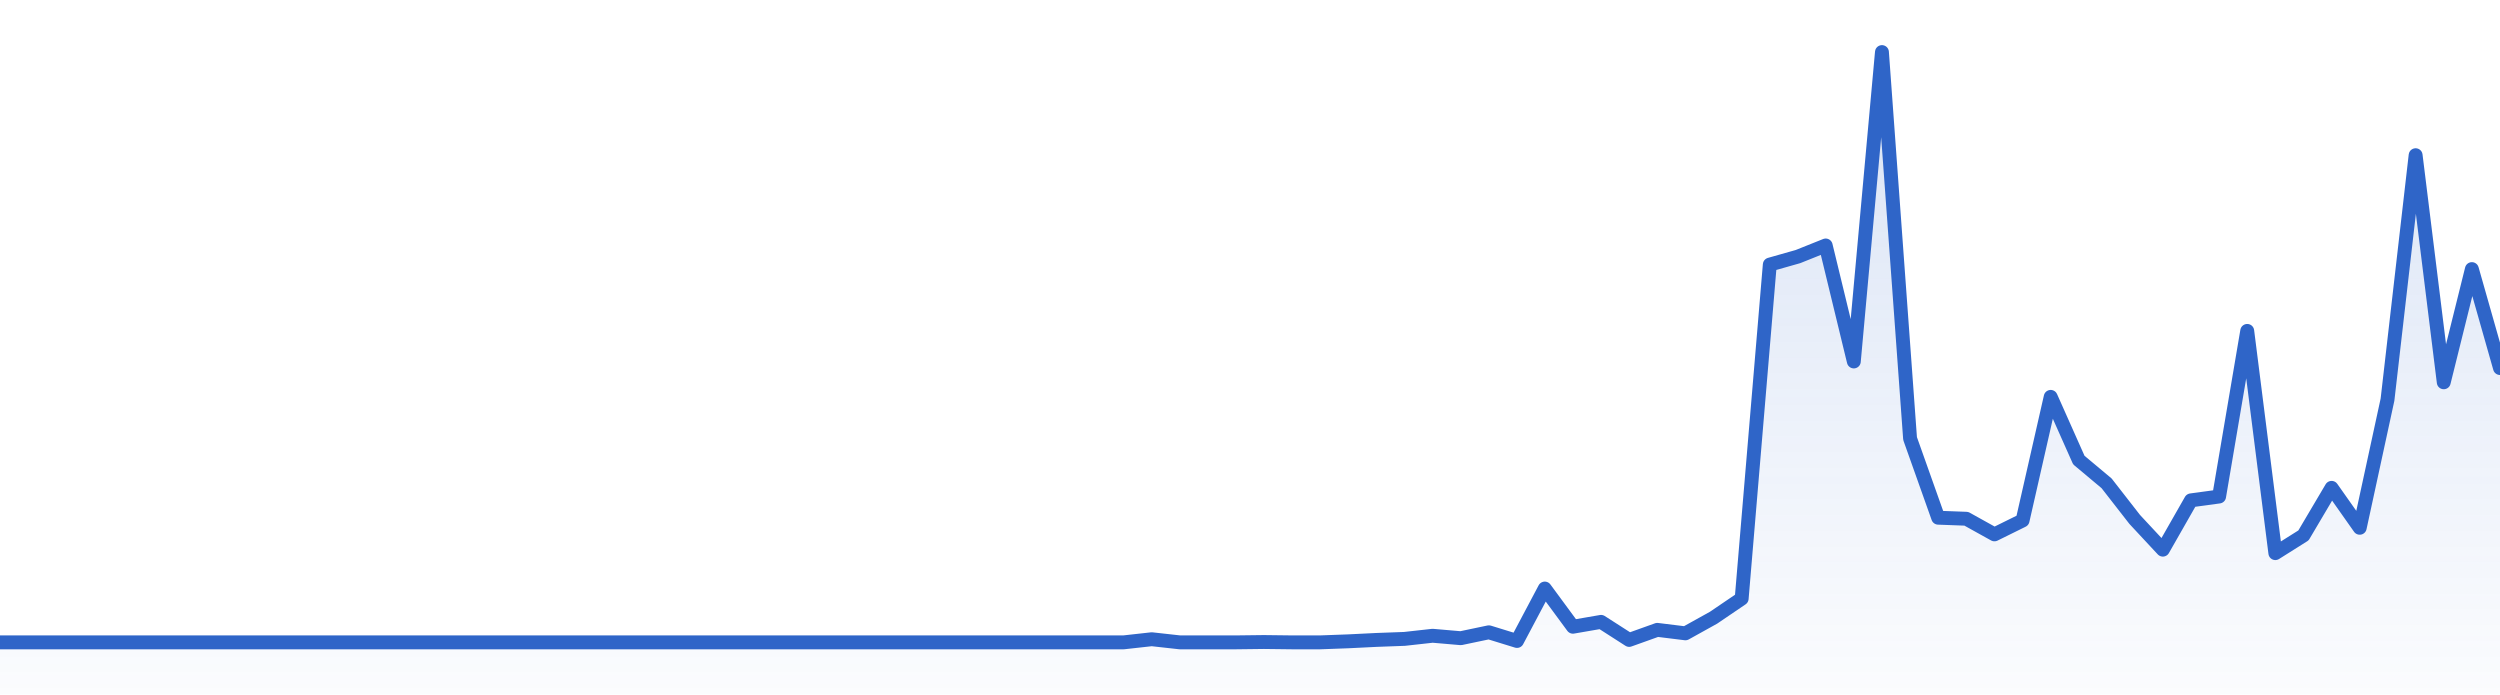
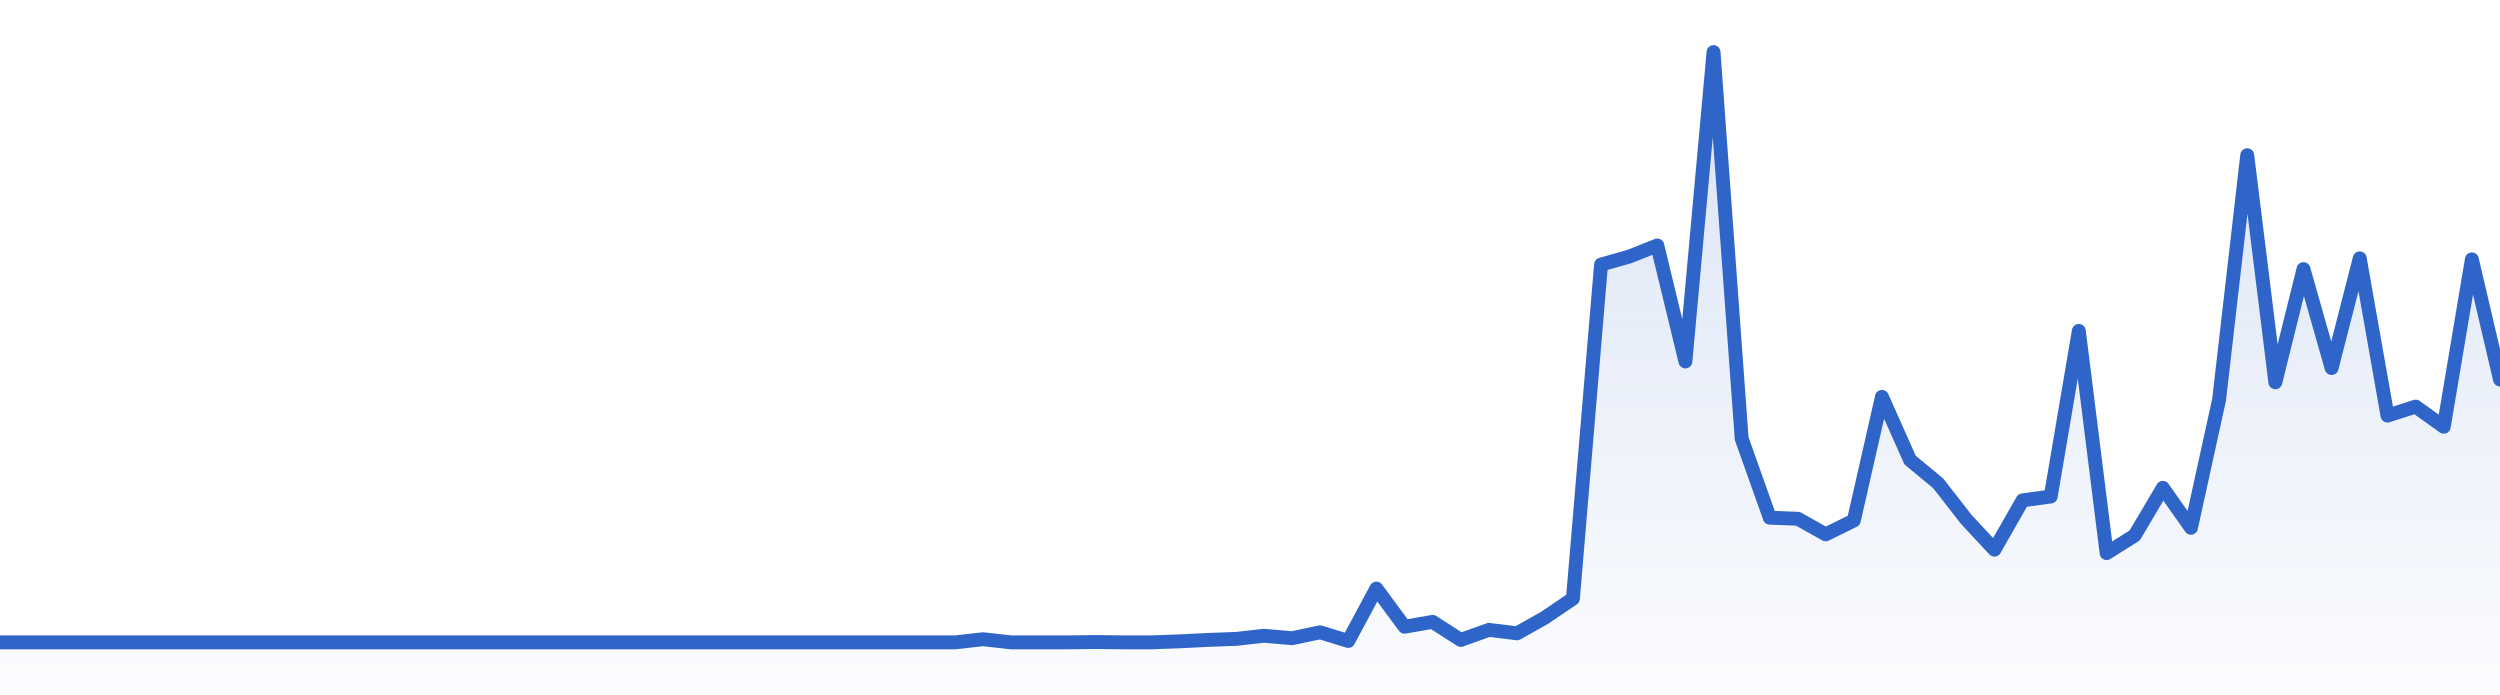
<svg xmlns="http://www.w3.org/2000/svg" viewBox="0 0 720 200">
  <defs>
    <linearGradient id="g" x1="0" y1="0" x2="0" y2="1">
      <stop offset="0%" stop-color="#2f65c8" stop-opacity="0.18" />
      <stop offset="100%" stop-color="#2f65c8" stop-opacity="0.02" />
    </linearGradient>
  </defs>
-   <polygon points="0,200 0.0,185.0 8.1,185.0 16.2,185.0 24.3,185.0 32.4,185.0 40.4,185.0 48.5,185.0 56.6,185.0 64.7,185.0 72.8,185.0 80.9,185.0 89.0,185.0 97.1,185.0 105.2,185.0 113.3,185.0 121.3,185.0 129.4,185.0 137.5,185.0 145.6,185.0 153.7,185.0 161.8,185.0 169.9,185.0 178.0,185.0 186.1,185.0 194.2,185.0 202.2,185.0 210.3,185.0 218.4,185.0 226.5,185.0 234.6,185.0 242.7,185.0 250.8,185.0 258.9,185.0 267.0,185.0 275.1,185.0 283.1,185.0 291.2,185.0 299.3,185.0 307.4,185.0 315.5,185.0 323.6,185.0 331.7,184.1 339.8,185.0 347.9,185.0 356.0,185.0 364.0,184.9 372.1,185.0 380.2,185.0 388.3,184.7 396.4,184.3 404.5,184.0 412.6,183.1 420.7,183.8 428.8,182.1 436.9,184.6 444.9,169.5 453.0,180.5 461.1,179.1 469.2,184.3 477.3,181.4 485.4,182.4 493.5,177.9 501.6,172.4 509.7,76.2 517.8,73.9 525.8,70.7 533.9,104.1 542.0,15.0 550.1,126.3 558.2,149.1 566.3,149.4 574.4,153.9 582.5,149.9 590.6,114.3 598.7,132.5 606.7,139.2 614.8,149.6 622.9,158.3 631.0,144.1 639.1,143.0 647.2,95.3 655.3,159.3 663.4,154.2 671.5,140.5 679.6,152.0 687.6,115.1 695.7,44.7 703.8,110.1 711.9,77.5 720.0,106.0 720,200" fill="url(#g)" />
-   <polyline points="0.0,185.0 8.1,185.0 16.2,185.0 24.3,185.0 32.4,185.0 40.4,185.0 48.5,185.0 56.6,185.0 64.7,185.0 72.8,185.0 80.9,185.0 89.0,185.0 97.1,185.0 105.2,185.0 113.3,185.0 121.3,185.0 129.4,185.0 137.5,185.0 145.6,185.0 153.7,185.0 161.8,185.0 169.9,185.0 178.0,185.0 186.1,185.0 194.2,185.0 202.2,185.0 210.3,185.0 218.4,185.0 226.5,185.0 234.6,185.0 242.7,185.0 250.8,185.0 258.9,185.0 267.0,185.0 275.1,185.0 283.1,185.0 291.2,185.0 299.3,185.0 307.4,185.0 315.5,185.0 323.6,185.0 331.7,184.1 339.8,185.0 347.9,185.0 356.0,185.0 364.0,184.9 372.1,185.0 380.2,185.0 388.3,184.7 396.4,184.3 404.5,184.0 412.6,183.1 420.7,183.8 428.8,182.1 436.9,184.6 444.9,169.5 453.0,180.5 461.1,179.1 469.2,184.3 477.3,181.4 485.4,182.4 493.5,177.9 501.6,172.4 509.7,76.2 517.8,73.9 525.8,70.7 533.9,104.1 542.0,15.0 550.1,126.3 558.2,149.1 566.3,149.4 574.4,153.9 582.5,149.9 590.6,114.3 598.7,132.5 606.7,139.2 614.8,149.6 622.9,158.3 631.0,144.1 639.1,143.0 647.2,95.3 655.3,159.3 663.4,154.2 671.5,140.5 679.6,152.0 687.6,115.1 695.7,44.7 703.8,110.1 711.9,77.5 720.0,106.0" fill="none" stroke="#2f65c8" stroke-width="4" stroke-linecap="round" stroke-linejoin="round" />
+   <polygon points="0,200 0.0,185.0 8.1,185.0 16.2,185.0 24.3,185.0 32.4,185.0 40.4,185.0 48.5,185.0 56.6,185.0 64.7,185.0 72.8,185.0 80.9,185.0 89.0,185.0 97.1,185.0 105.2,185.0 113.3,185.0 121.3,185.0 129.4,185.0 137.5,185.0 145.6,185.0 153.7,185.0 161.8,185.0 169.9,185.0 178.0,185.0 186.1,185.0 194.2,185.0 202.2,185.0 210.3,185.0 218.4,185.0 226.5,185.0 234.6,185.0 242.7,185.0 250.8,185.0 258.9,185.0 267.0,185.0 275.1,185.0 283.1,184.1 291.2,185.0 299.3,185.0 307.4,185.0 315.5,184.9 323.6,185.0 331.7,185.0 339.8,184.7 347.9,184.3 356.0,184.0 364.0,183.1 372.1,183.8 380.2,182.1 388.3,184.6 396.4,169.5 404.5,180.5 412.6,179.1 420.7,184.3 428.8,181.4 436.9,182.4 444.9,177.9 453.0,172.4 461.1,76.2 469.2,73.9 477.3,70.7 485.4,104.1 493.5,15.0 501.6,126.3 509.7,149.1 517.8,149.4 525.8,153.9 533.9,149.9 542.0,114.3 550.1,132.5 558.2,139.2 566.3,149.6 574.4,158.3 582.5,144.1 590.6,143.0 598.7,95.3 606.7,159.3 614.8,154.2 622.9,140.5 631.0,152.0 639.1,115.1 647.2,44.7 655.3,110.1 663.4,77.5 671.5,106.0 679.6,74.4 687.6,119.7 695.7,117.1 703.8,122.9 711.9,74.7 720.0,109.3 720,200" fill="url(#g)" />
+   <polyline points="0.0,185.0 8.1,185.0 16.2,185.0 24.3,185.0 32.4,185.0 40.4,185.0 48.5,185.0 56.6,185.0 64.7,185.0 72.8,185.0 80.9,185.0 89.0,185.0 97.1,185.0 105.2,185.0 113.3,185.0 121.3,185.0 129.4,185.0 137.5,185.0 145.6,185.0 153.7,185.0 161.8,185.0 169.9,185.0 178.0,185.0 186.1,185.0 194.2,185.0 202.2,185.0 210.3,185.0 218.4,185.0 226.5,185.0 234.6,185.0 242.7,185.0 250.8,185.0 258.9,185.0 267.0,185.0 275.1,185.0 283.1,184.1 291.2,185.0 299.3,185.0 307.4,185.0 315.5,184.9 323.6,185.0 331.7,185.0 339.8,184.7 347.9,184.3 356.0,184.0 364.0,183.1 372.1,183.8 380.2,182.1 388.3,184.6 396.4,169.5 404.5,180.5 412.6,179.1 420.7,184.3 428.8,181.4 436.9,182.4 444.9,177.9 453.0,172.4 461.1,76.2 469.2,73.9 477.3,70.7 485.4,104.1 493.5,15.0 501.6,126.3 509.7,149.1 517.8,149.4 525.8,153.9 533.9,149.9 542.0,114.3 550.1,132.5 558.2,139.2 566.3,149.6 574.4,158.3 582.5,144.1 590.6,143.0 598.7,95.3 606.7,159.3 614.8,154.2 622.9,140.5 631.0,152.0 639.1,115.1 647.2,44.7 655.3,110.1 663.4,77.5 671.5,106.0 679.6,74.4 687.6,119.7 695.7,117.1 703.8,122.9 711.9,74.7 720.0,109.3" fill="none" stroke="#2f65c8" stroke-width="4" stroke-linecap="round" stroke-linejoin="round" />
</svg>
